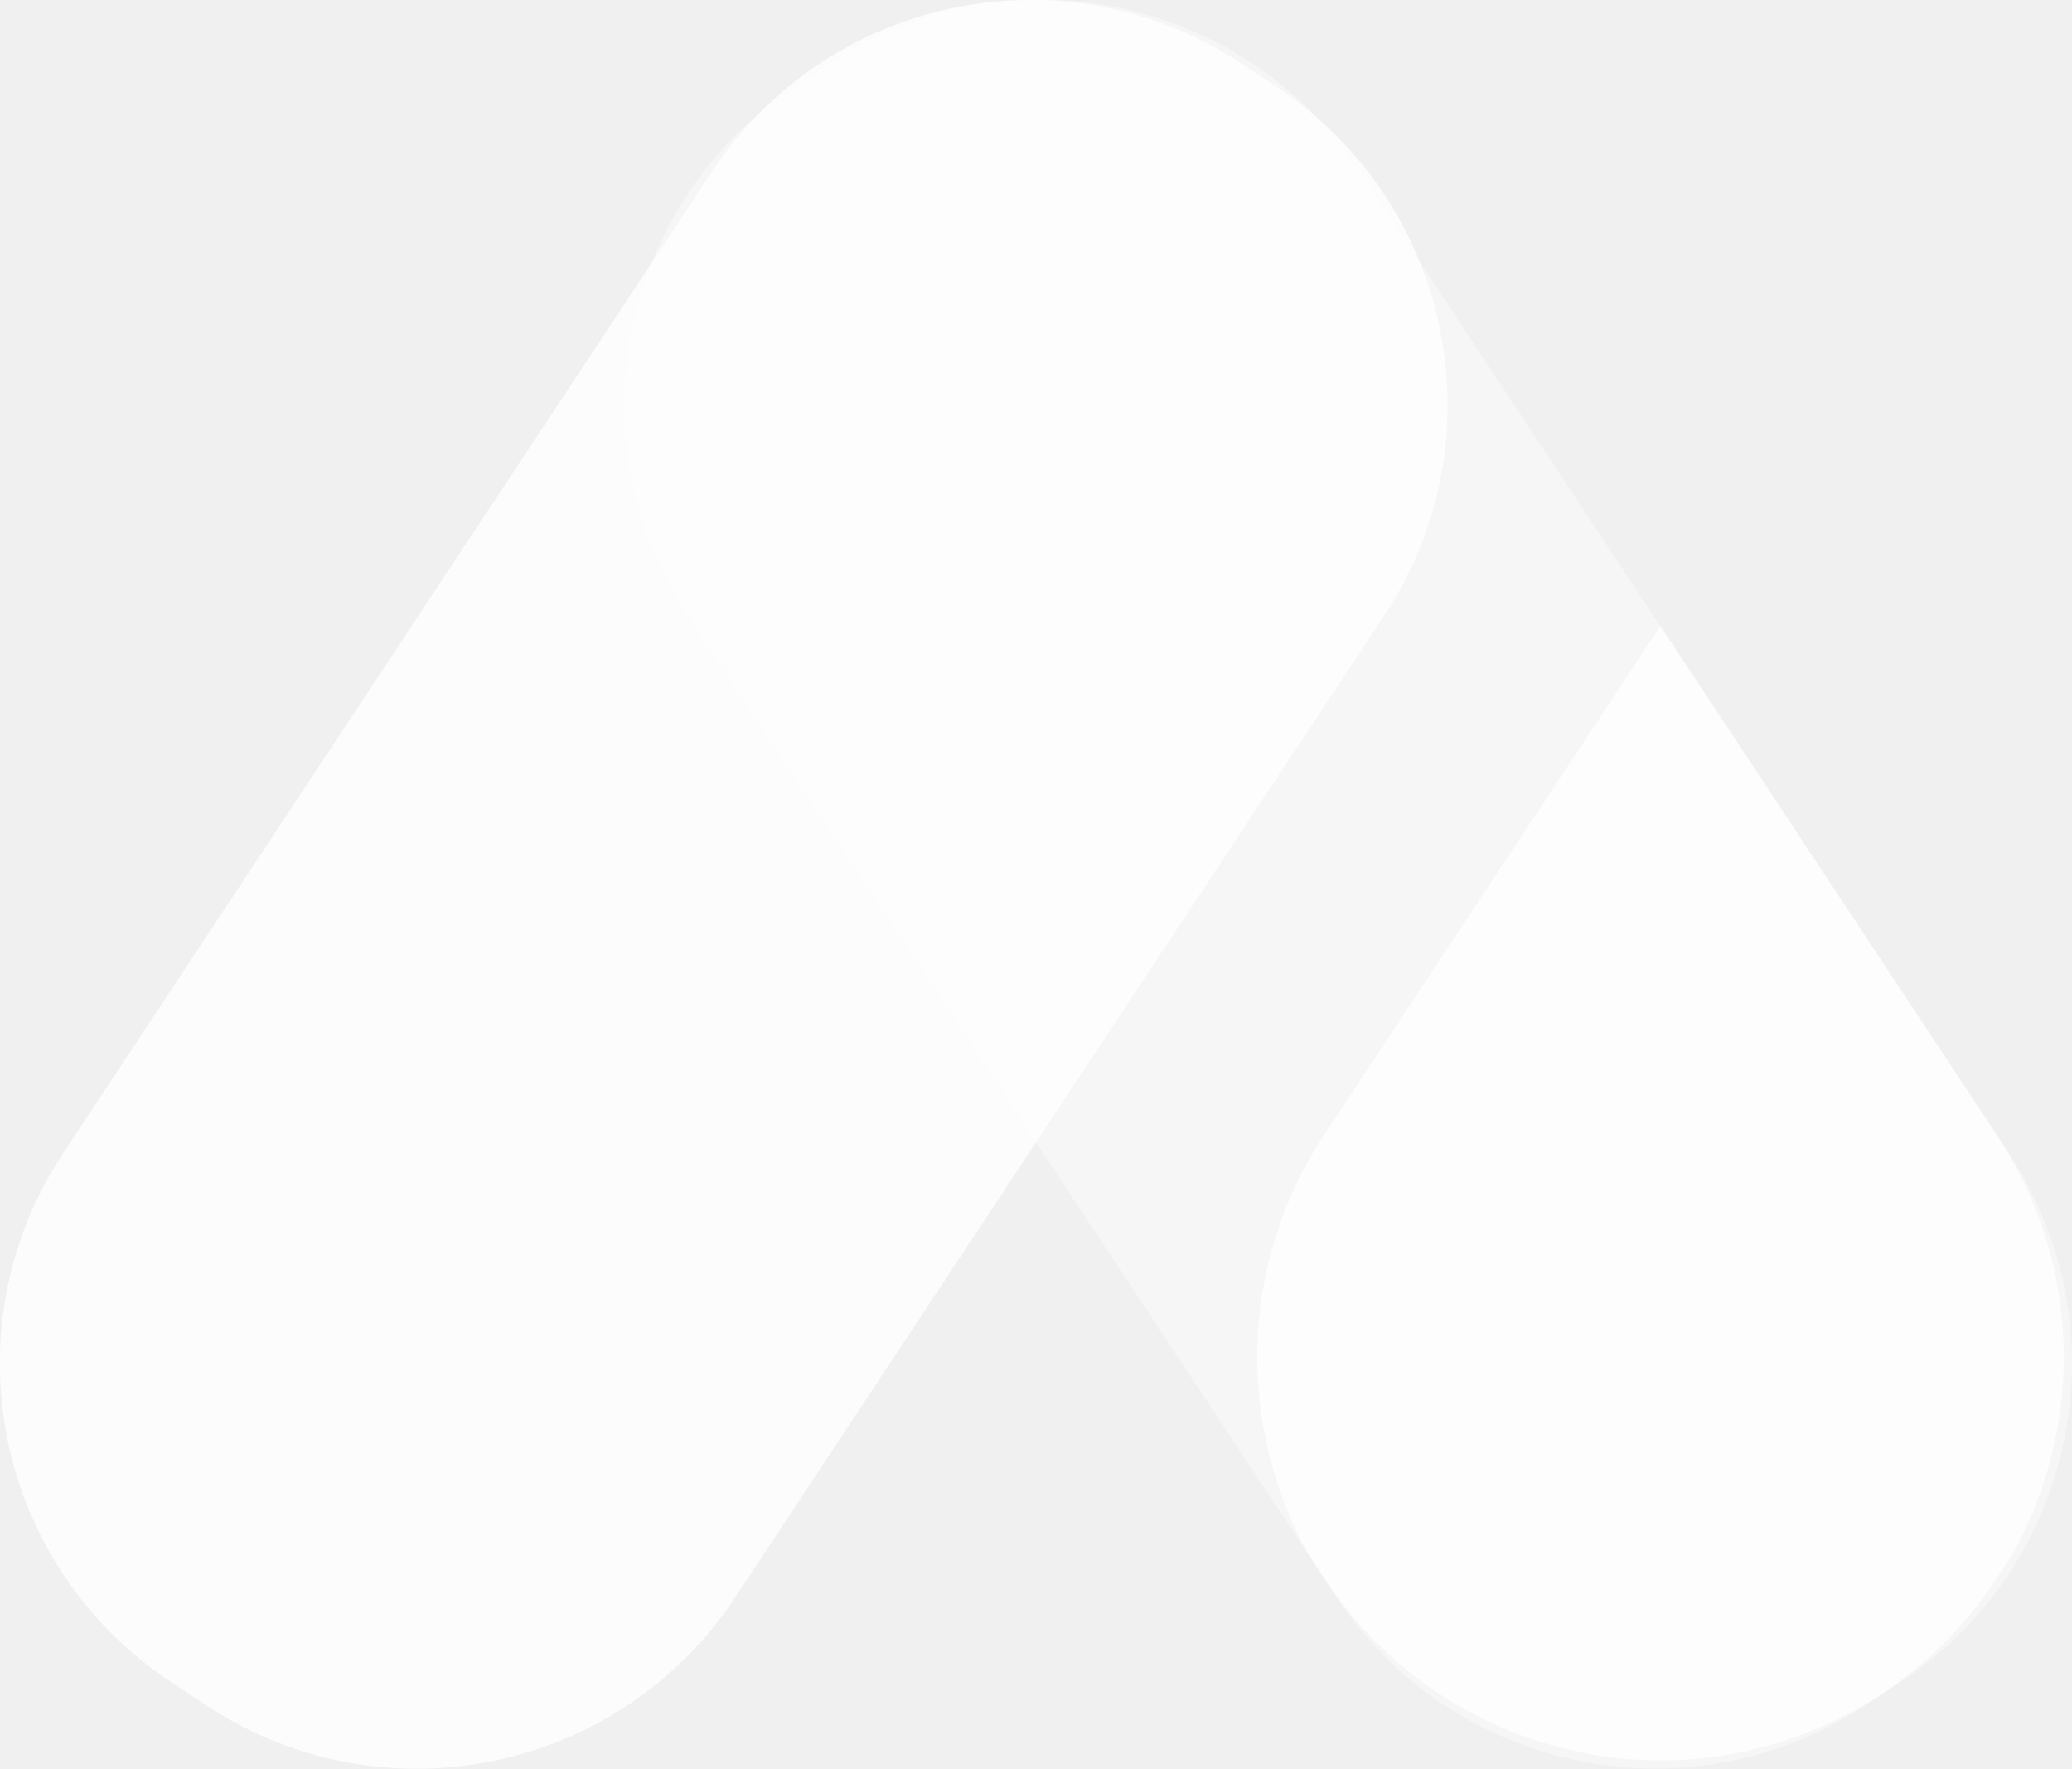
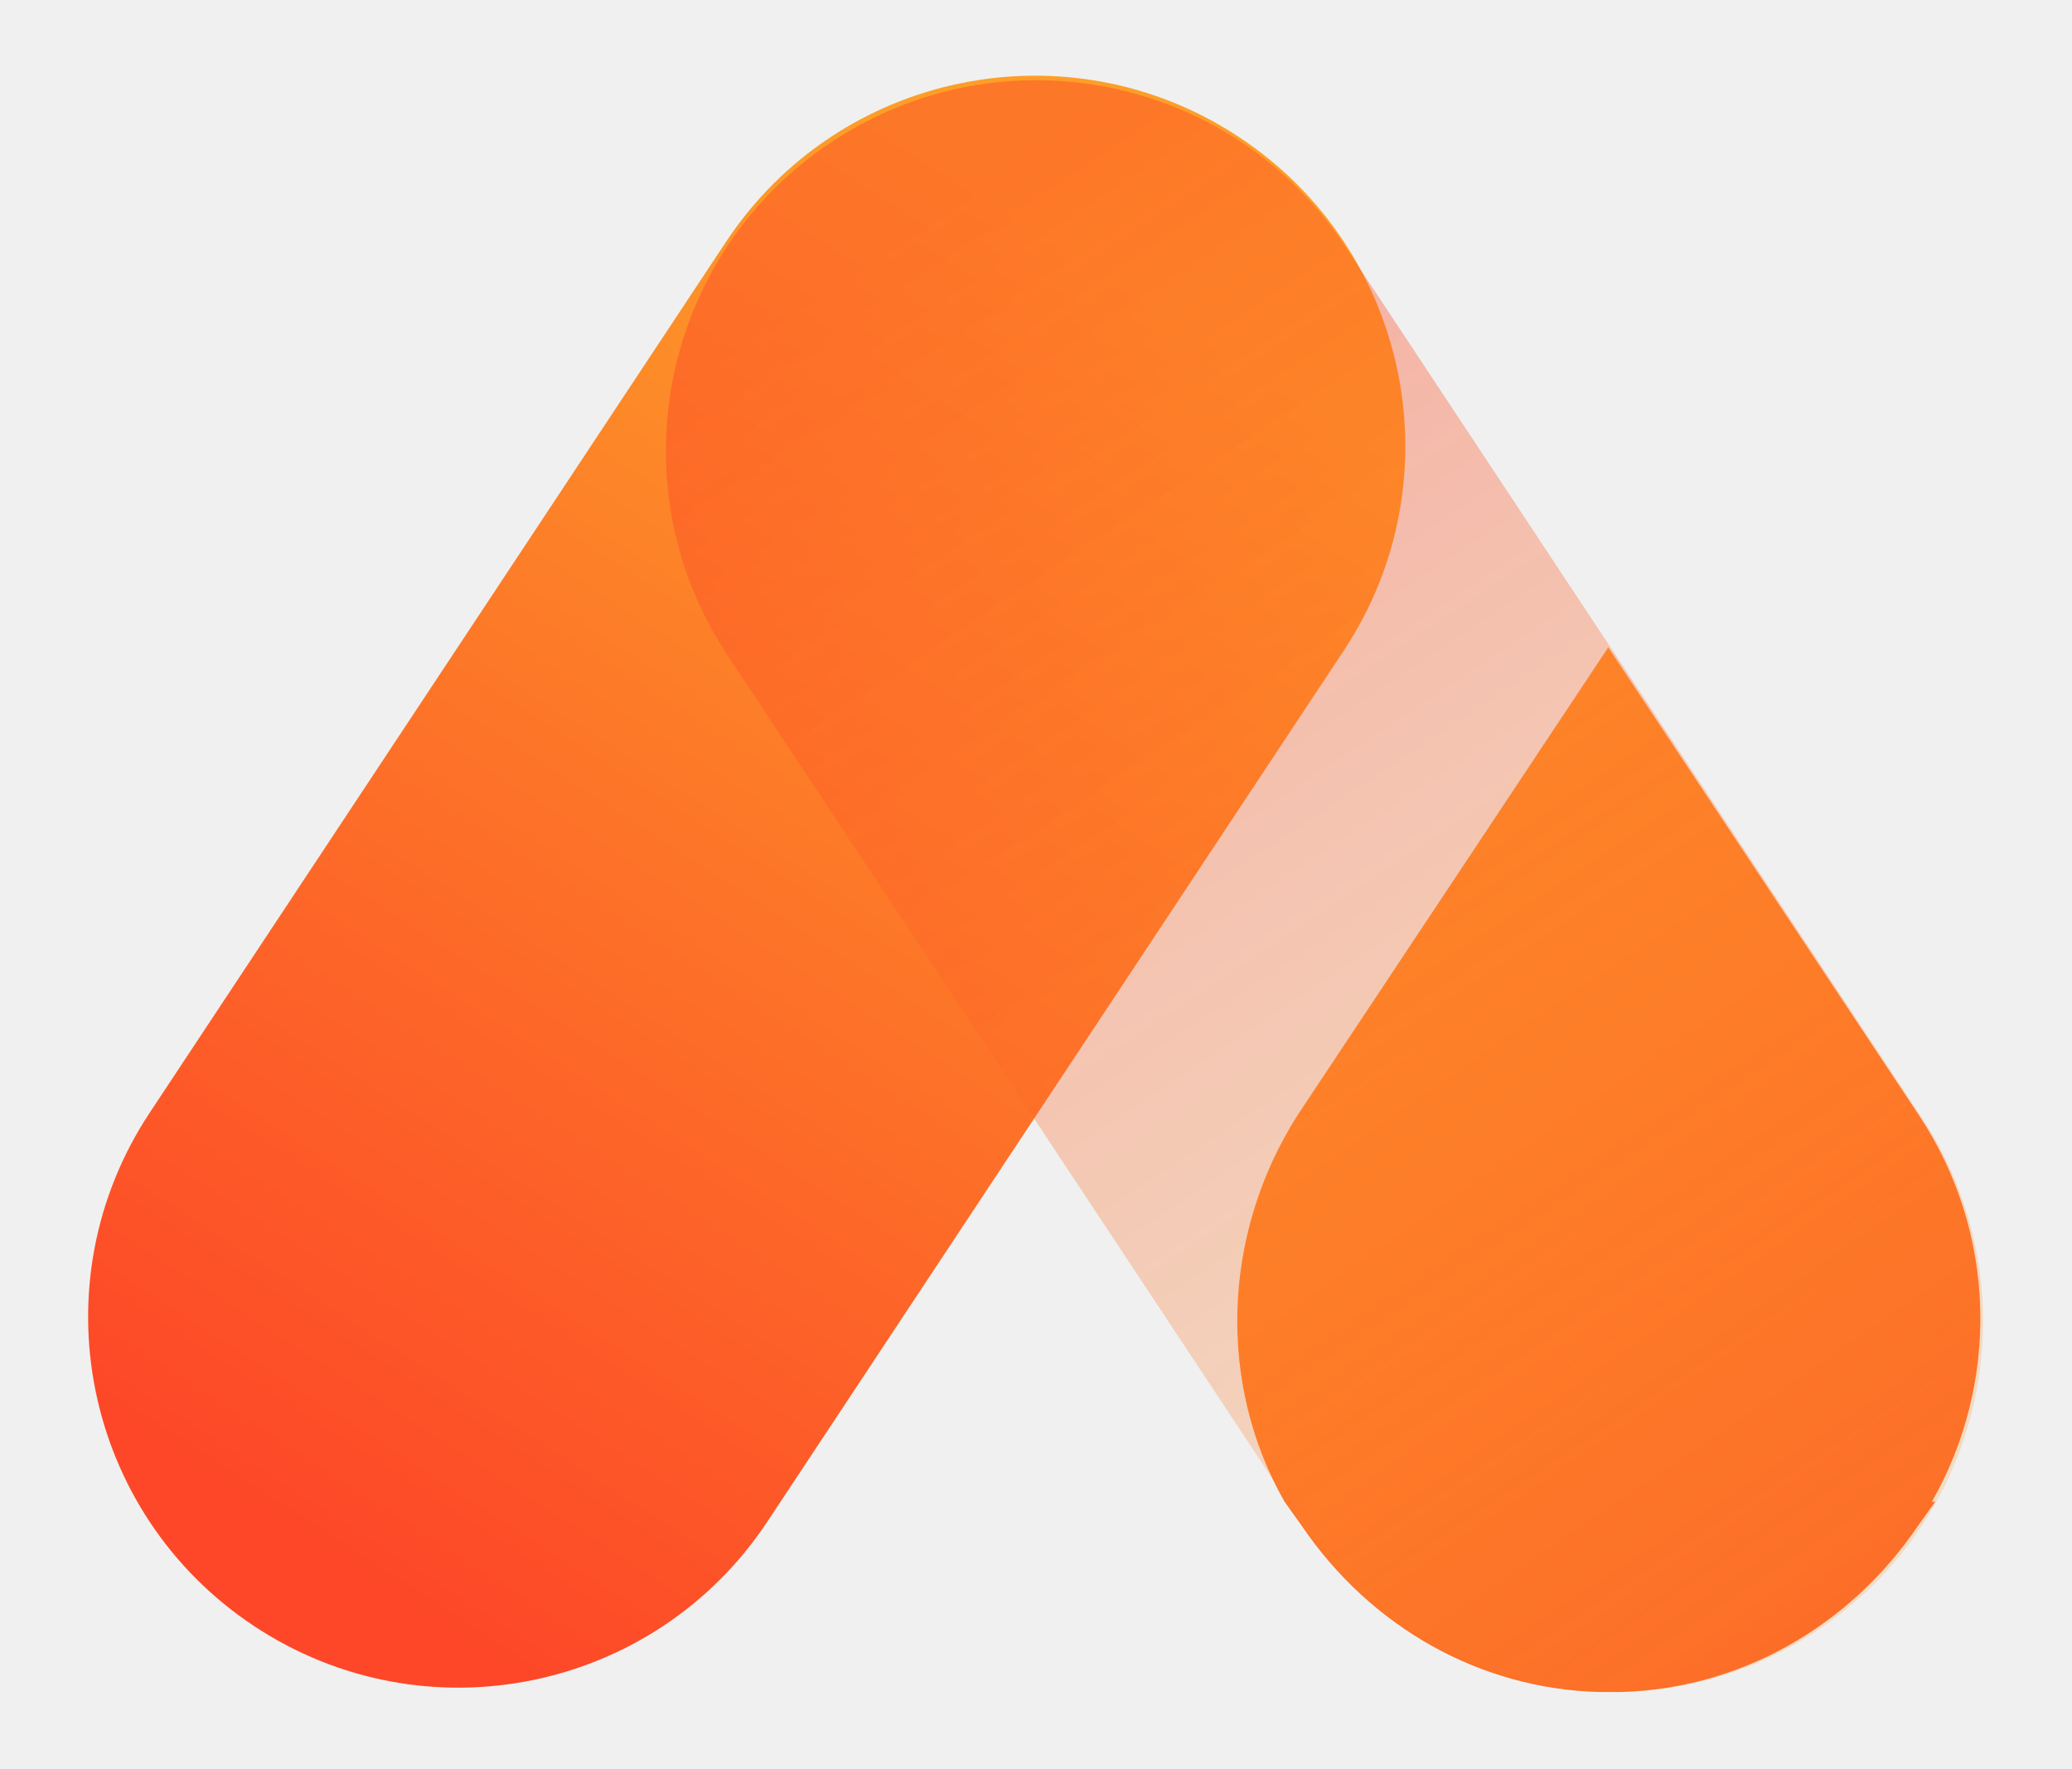
- <svg xmlns="http://www.w3.org/2000/svg" id="Layer_2" data-name="Layer 2" viewBox="0 0 62.07 52.97">
+ <svg xmlns="http://www.w3.org/2000/svg" xmlns:xlink="http://www.w3.org/1999/xlink" id="Layer_2" version="1.1" viewBox="0 0 62.1 53">
  <defs>
    <style>
-       .cls-1 {
+       .st0 {
+         fill: url(#linear-gradient2);
+       }
+ 
+       .st1 {
+         fill: url(#linear-gradient1);
+       }
+ 
+       .st2 {
        fill: url(#linear-gradient);
      }
- 
-       .cls-1, .cls-2 {
-         opacity: .8;
-       }
- 
-       .cls-2, .cls-3 {
-         fill: #fff;
-       }
- 
-       .cls-3 {
-         opacity: .4;
-       }
    </style>
-     <linearGradient id="linear-gradient" x1="67.21" y1="65.56" x2="34.53" y2="18.3" gradientUnits="userSpaceOnUse">
-       <stop offset="0" stop-color="#fff" />
-       <stop offset="1" stop-color="#fff" />
+     <linearGradient id="linear-gradient" x1="9.5" y1="46.6" x2="34" y2="8.6" gradientTransform="translate(-10.9 16.8) rotate(-33.5)" gradientUnits="userSpaceOnUse">
+       <stop offset="0" stop-color="#fd4728" />
+       <stop offset="1" stop-color="#fd9e28" />
+     </linearGradient>
+     <linearGradient id="linear-gradient1" x1="64.4" y1="62.5" x2="34.3" y2="19" gradientTransform="matrix(1,0,0,1,0,0)" xlink:href="#linear-gradient" />
+     <linearGradient id="linear-gradient2" x1="26.7" y1="6.9" x2="56.5" y2="51.8" gradientTransform="translate(58.1 70.5) rotate(-146.5)" gradientUnits="userSpaceOnUse">
+       <stop offset="0" stop-color="#fd3b28" stop-opacity=".4" />
+       <stop offset="1" stop-color="#fd9e28" stop-opacity=".2" />
    </linearGradient>
  </defs>
-   <g id="Layer_1-2" data-name="Layer 1">
-     <g>
-       <rect id="Left_Stick" data-name="Left Stick" class="cls-2" x="9.62" y="-2.57" width="24.13" height="58.12" rx="11.43" ry="11.43" transform="translate(18.2 -7.57) rotate(33.47)" />
-       <path class="cls-1" d="M60.29,46.56l-.5.75c-2.24,3.39-5.89,5.28-9.66,5.41-.26,0-.52,0-.77,0-3.77-.13-7.42-2.02-9.66-5.41l-.5-.75c-2.13-3.82-2.11-8.66.46-12.56l10.08-15.25,10.08,15.25c2.58,3.9,2.6,8.74.46,12.56Z" />
-       <rect id="Right_Stick" data-name="Right Stick" class="cls-3" x="28.33" y="-2.57" width="24.13" height="58.12" rx="11.43" ry="11.43" transform="translate(88.69 26.3) rotate(146.53)" />
-     </g>
-   </g>
+   <rect id="Left_Stick" class="st2" x="11.3" y="-.3" width="22.2" height="53.5" rx="11.1" ry="11.1" transform="translate(18.3 -8) rotate(33.5)" />
+   <path class="st1" d="M58,45l-.5.7c-2.1,3.1-5.4,4.9-8.9,5-.2,0-.5,0-.7,0-3.5-.1-6.8-1.9-8.9-5l-.5-.7c-2-3.5-1.9-8,.4-11.6l9.3-14,9.3,14c2.4,3.6,2.4,8.1.4,11.6Z" />
+   <rect id="Right_Stick" class="st0" x="28.6" y="-.3" width="22.2" height="53.5" rx="11.1" ry="11.1" transform="translate(87.4 26.7) rotate(146.5)" />
</svg>
